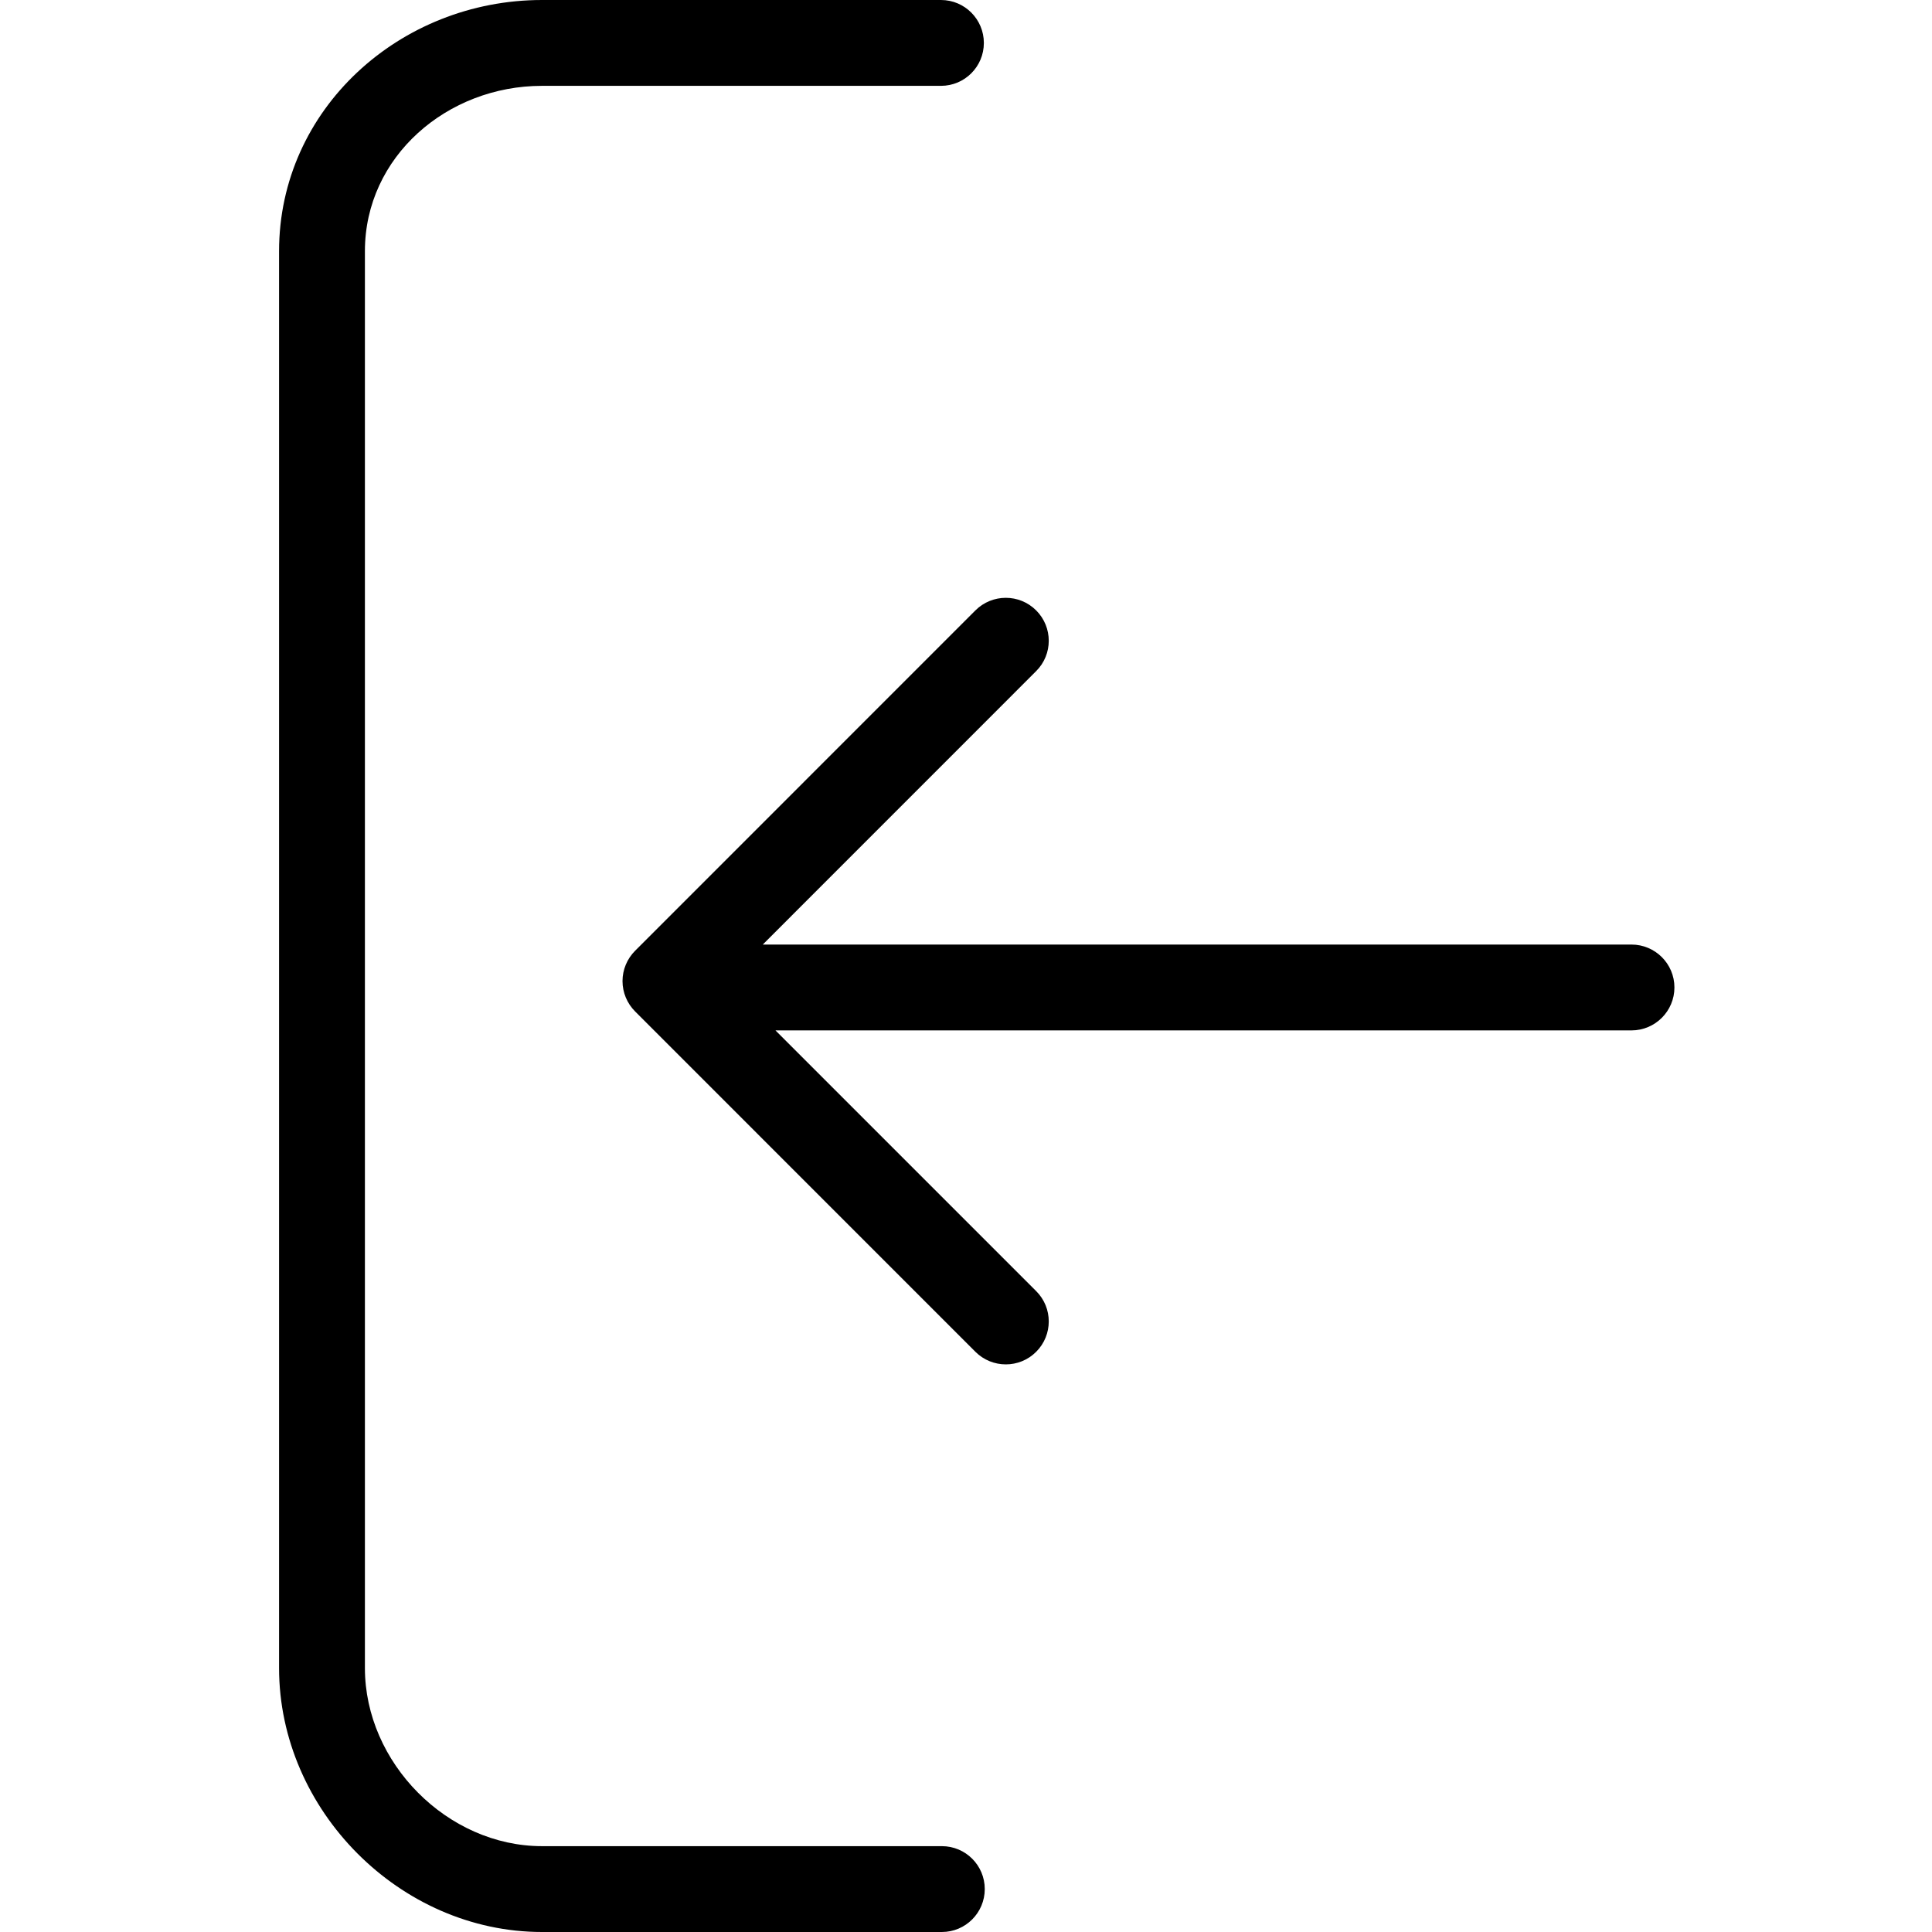
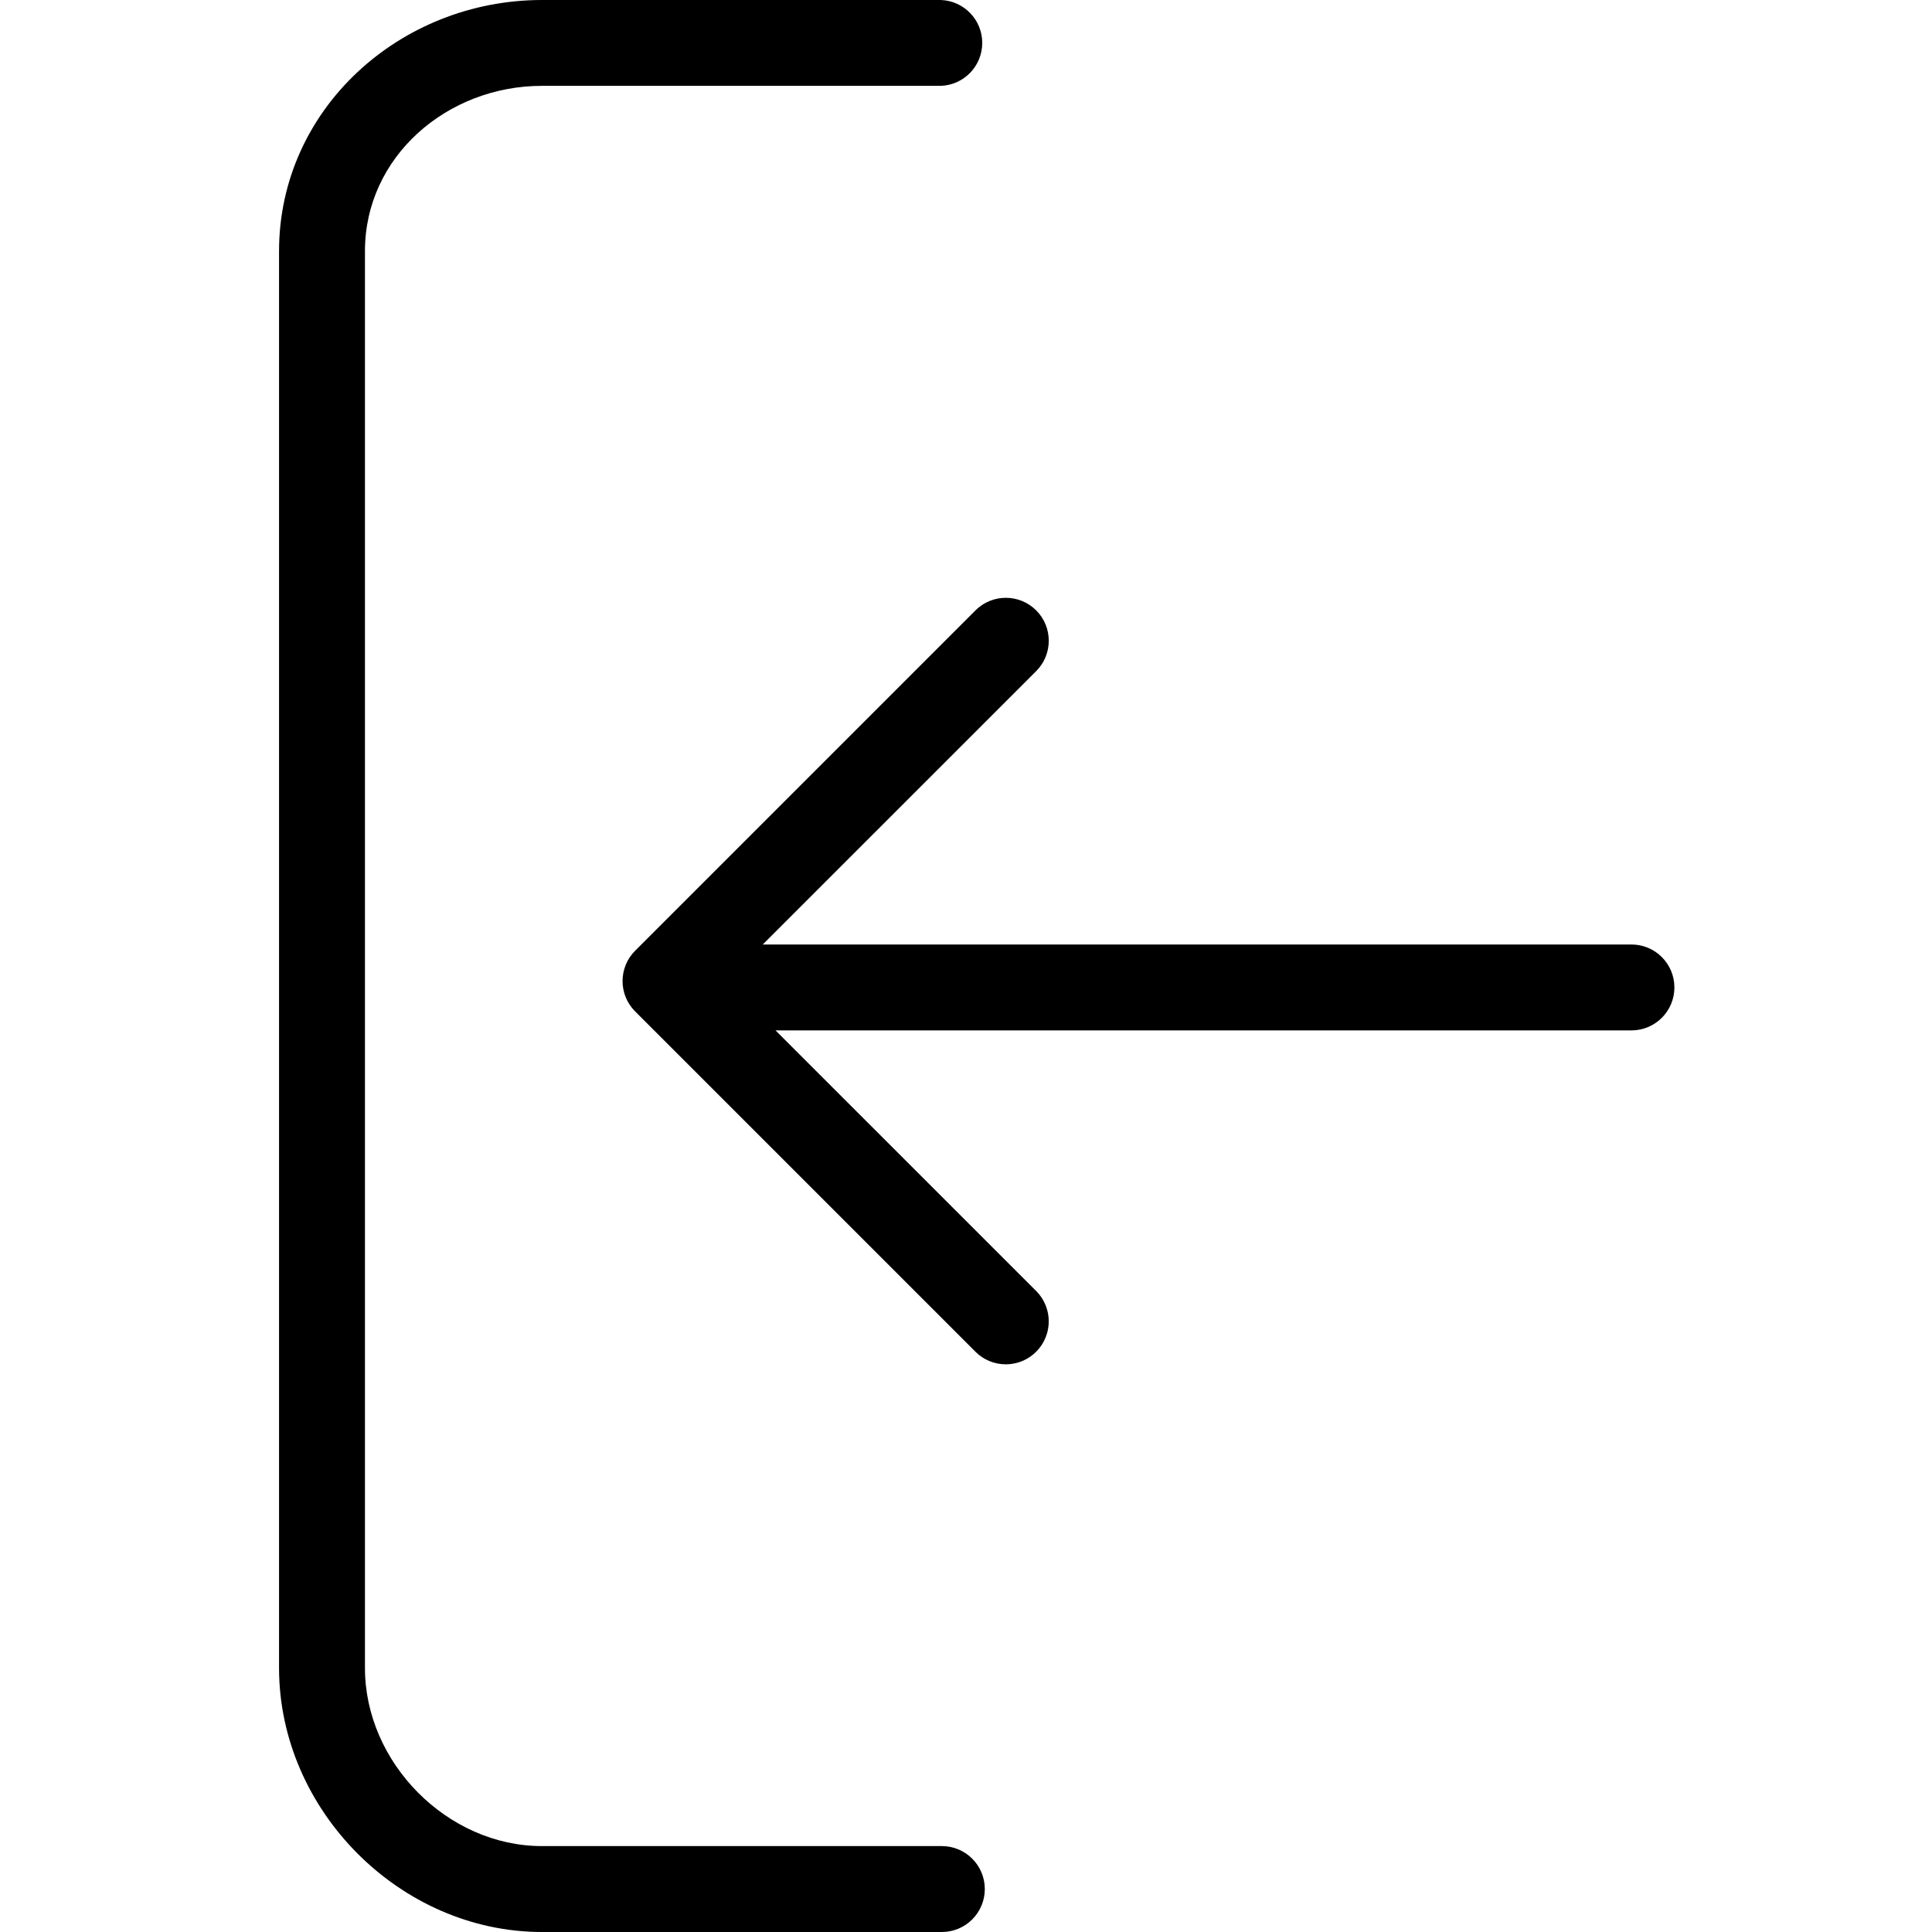
- <svg xmlns="http://www.w3.org/2000/svg" width="30px" height="30px" viewBox="0 0 30 30" version="1.1">
-   <defs />
-   <g id="Responsiveness" stroke="none" stroke-width="1" fill="none" fill-rule="evenodd">
-     <g id="noun_70921" transform="translate(4.333333, 0)" fill="#000000">
-       <path d="M10.278,0 L4.083,0 C1.877,0 0,1.695 0,3.9 L0,25.902 C0,28.107 1.877,30 4.083,30 L10.292,30 C10.66,30 10.958,29.701 10.958,29.333 C10.958,28.965 10.66,28.667 10.292,28.667 L4.083,28.667 C2.613,28.667 1.333,27.372 1.333,25.902 L1.333,3.9 C1.333,2.43 2.613,1.333 4.083,1.333 L10.278,1.333 C10.646,1.333 10.944,1.035 10.944,0.667 C10.944,0.299 10.646,0 10.278,0 L10.278,0 Z" id="Shape" />
-       <path d="M11.756,9.478 C11.496,9.218 11.074,9.218 10.813,9.478 L5.529,14.763 C5.404,14.888 5.333,15.058 5.333,15.234 C5.333,15.411 5.404,15.581 5.529,15.706 L10.813,20.991 C10.944,21.121 11.114,21.186 11.285,21.186 C11.456,21.186 11.626,21.121 11.756,20.991 C12.017,20.73 12.017,20.308 11.756,20.048 L7.708,16 L21,16 C21.368,16 21.667,15.701 21.667,15.333 C21.667,14.965 21.368,14.667 21,14.667 L7.511,14.667 L11.756,10.421 C12.017,10.161 12.017,9.739 11.756,9.478 L11.756,9.478 Z" id="Shape" />
-     </g>
+ <svg xmlns="http://www.w3.org/2000/svg" width="30" height="30">
+   <g fill="#000" fill-rule="evenodd">
+     <path d="M14.611 0H8.416C6.211 0 4.333 1.695 4.333 3.9v22.001C4.333 28.107 6.211 30 8.416 30h6.209a.667.667 0 0 0 .667-.667.667.667 0 0 0-.667-.667H8.416c-1.47 0-2.749-1.295-2.749-2.765V3.9c0-1.47 1.279-2.567 2.749-2.567h6.195a.667.667 0 0 0 0-1.333z" />
+     <path d="M16.09 9.478a.667.667 0 0 0-.943 0L9.862 14.763a.667.667 0 0 0-.195.471c0 .177.07.346.195.471l5.285 5.285a.664.664 0 0 0 .472.195.667.667 0 0 0 .471-1.138L12.042 16h13.292A.667.667 0 0 0 26 15.333a.667.667 0 0 0-.667-.667H11.844l4.246-4.245a.667.667 0 0 0 0-.943z" />
  </g>
</svg>
